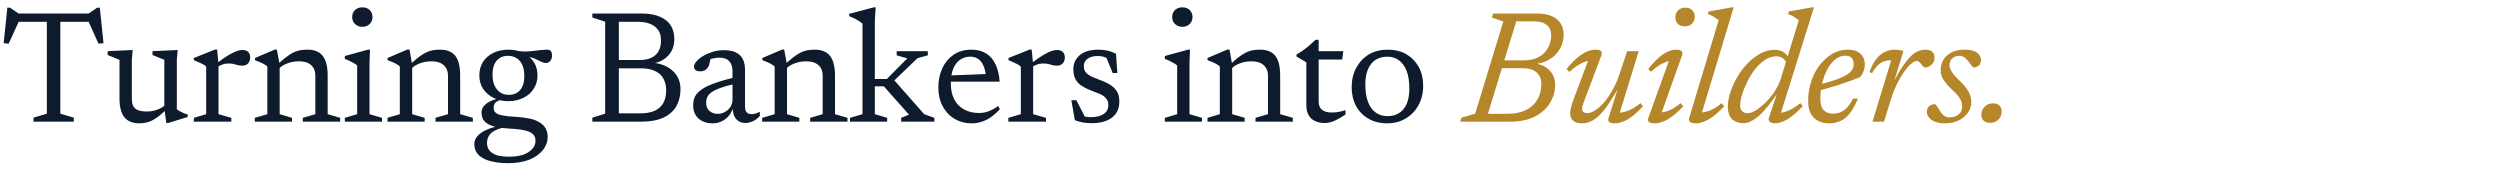
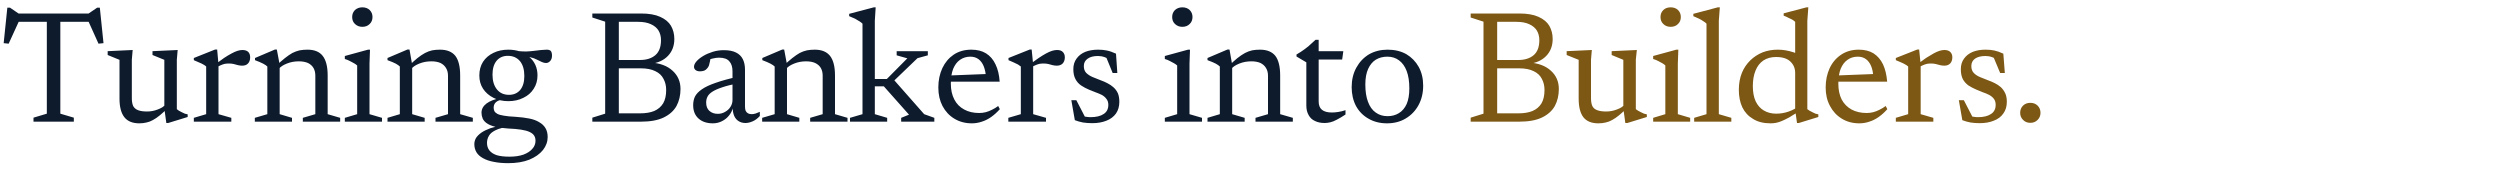
<svg xmlns="http://www.w3.org/2000/svg" height="auto" viewBox="0 0 1500 115">
  <path fill="#0e1b2d" d="M28.1 68.2V11h8.1v57.2l8.1 2.4V73H20.1v-2.4zM52.7 12l4.1 1.1H7.5l4.2-1.1-6.5 14.2-3-.3L4.4 4.6H6l6.3 4.3-4.5-.8h48.7l-4.5.8 6.3-4.3h1.6l2.2 21.3-3 .3zm26.4 23.8v23.1q0 2.9.8 4.7.9 1.7 2.9 2.5t5.5.8q3.2 0 6.3-1.2 3.1-1.1 4.6-2.9l1.6 1.9q-2.7 2.7-4.9 4.5T91.8 72q-1.9 1.1-3.9 1.5-2 .5-4.3.5-6.1 0-9-3.7t-2.9-11.1V35.9L64.6 33v-2.3l15-.7zm21.8 38h-1.1l-1.2-8.7V35.9L91.5 33v-2.3l15.1-.7-.5 5.8v29.7q.4.4 1.2.9t1.7.9q1 .5 1.9.9.9.3 1.7.4v1.6zM145.4 30q2.4 0 3.6 1.2 1.1 1.2 1.1 3.2 0 2.3-1.3 3.7-1.2 1.3-3.5 1.3-1.2 0-2.5-.3-1.2-.4-2.6-.7-1.3-.3-2.9-.3-1.1 0-2.4.2-1.3.3-2.6.9-1.3.5-2.3 1.3l-1.1-1.7q3.1-2.3 5.5-4 2.4-1.6 4.5-2.7 2-1.1 3.6-1.6t2.9-.5m-15.1-.3.8 9.1v29.7l7.7 2.2V73h-22.5v-2.3l7.4-2.2V39.9q-.6-.6-1.7-1.2-1-.6-2.5-1.2-1.4-.7-3.2-1.4v-1.3l12.8-5.1zm35.8 0 1.7 9.1v29.7l7.4 2.2V73h-22.3v-2.3l7.5-2.2V39.9q-.8-.8-2.5-1.7t-4.9-2.1v-1.3l12-5.1zM181.7 73v-2.3l7.5-2.2V45.4q0-2.7-1.1-4.6t-3.3-3q-2.3-1-5.6-1-3.7 0-7 1.3t-4.8 3.1l-1.8-1.6q2.9-2.8 5.3-4.7t4.5-3.1q2.2-1.1 4.4-1.6 2.2-.4 4.7-.4 6.2 0 9.1 3.7 3 3.8 3 11.8v23.2l7.5 2.2V73zm35.7-56.9q-2.6 0-4.4-1.7-1.7-1.6-1.7-4.2 0-2.5 1.7-4.2 1.8-1.6 4.4-1.6 2.7 0 4.4 1.6 1.7 1.7 1.7 4.2 0 2.6-1.7 4.2-1.7 1.7-4.4 1.7m3.4 13.7h1.2l-.3 8.3v30.4l7.5 2.2V73h-22.3v-2.3l7.4-2.2V39.3q-.6-.6-1.8-1.3t-2.6-1.4q-1.5-.8-3-1.2v-1.8zm24.9-.1 1.6 9.1v29.7l7.5 2.2V73h-22.3v-2.3l7.4-2.2V39.9q-.8-.8-2.4-1.7-1.7-.9-5-2.1v-1.3l12-5.1zM261.3 73v-2.3l7.5-2.2V45.4q0-2.7-1.2-4.6-1.1-1.9-3.3-3-2.2-1-5.5-1-3.8 0-7.1 1.3t-4.8 3.1l-1.7-1.6q2.9-2.8 5.2-4.7 2.4-1.9 4.6-3.1 2.1-1.1 4.3-1.6 2.2-.4 4.7-.4 6.2 0 9.2 3.7 2.9 3.8 2.9 11.8v23.2l7.6 2.2V73zm43.6 24.9q-4.9 0-8.7-.8-3.8-.7-6.4-2.2-2.6-1.4-3.9-3.5-1.3-2.2-1.3-4.9 0-1.9 1-3.7 1.1-1.7 3.2-3.2 2.2-1.5 5.5-2.7 3.4-1.1 8.1-1.9h2.7v1.1q-4.9.6-7.7 2-2.9 1.4-4 3.3-1.2 2-1.2 4.3 0 2.7 1.4 4.5 1.5 1.9 4.4 2.9 3 .9 7.7.9 4.8 0 8.3-1.2 3.5-1.3 5.4-3.5 1.9-2.1 1.9-4.8 0-1.9-.8-3.1-.8-1.3-2.7-2.2t-5.1-1.4q-3.1-.5-7.9-.7-4.8-.3-7.9-1.1t-4.9-2.1q-1.7-1.2-2.4-2.8-.7-1.7-.7-3.5 0-3.2 3-5.5 3.1-2.3 8.6-3.3l1.1 1q-2.7.3-4 1.5-1.4 1.2-1.4 3.3 0 1.1.4 2 .5 1 1.8 1.7t3.9 1.1q2.7.5 7.2.7 4.5.3 8 1 3.6.7 6 2.2 2.5 1.4 3.8 3.6t1.3 5.3q0 4.2-2.8 7.8-2.9 3.6-8.2 5.8-5.3 2.1-12.7 2.1m.1-37.2q-5 0-8.9-2-4-2-6.3-5.5-2.2-3.4-2.2-7.9 0-4.7 2.2-8.2 2.3-3.5 6.3-5.4 3.9-1.9 8.9-1.9 3.8 0 7 1.1t5.5 3.2q2.4 2 3.7 4.8 1.3 2.9 1.3 6.3 0 4.6-2.3 8.1-2.2 3.5-6.2 5.4-3.9 2-9 2m.4-3.8q4.2 0 6.7-2.9 2.5-3 2.5-8.4 0-5.7-2.6-8.9-2.7-3.2-7.3-3.2-4.2 0-6.7 2.9-2.5 3-2.5 8.4 0 5.6 2.7 8.9 2.6 3.2 7.2 3.2m6-23.3-1.8-3.1q3.2.4 5.9.4 2.7-.1 5-.4 2.3-.2 4.2-.5 1.9-.2 3.4-.2 1.6 0 2.4.8.7.9.7 2.8t-1 3.1q-1.1 1.3-2.6 1.3-1.2 0-2.5-.6-1.2-.6-2.9-1.4-1.6-.9-4.2-1.5t-6.6-.7m71.4-20.5h-15v-5h16.8q7.1 0 11.5 2 4.5 2 6.5 5.4 2 3.5 2 7.9 0 6.1-3.8 10.1-3.9 4.1-10.7 4.8l.1-.8q8.5.5 13.3 4.9 4.8 4.3 4.8 11 0 5.7-2.4 10.2-2.5 4.4-7.7 6.9T384.5 73h-16.6v-5h16.2q5 0 8.4-1.4 3.5-1.5 5.4-4.6 1.8-3.1 1.8-8 0-3.8-1.6-6.7-1.5-3-4.9-4.6-3.4-1.7-8.7-1.7h-16.7v-5h16.1q5.9 0 9.3-2.9t3.4-9q0-3.3-1.5-5.8-1.5-2.4-4.6-3.8-3-1.4-7.7-1.4M371.3 73h-15.9v-2.4l7.7-2.4V13l-7.7-2.5V8.1h15.9zm71.6-27 .3 3.9q-6.1 1.2-9.9 2.5-3.9 1.3-6 2.7-2 1.3-2.8 2.9t-.8 3.5q0 3.3 1.9 5 2 1.8 5.1 1.8 2.4 0 4.4-1.2 2-1.1 3.2-3t1.2-4.1V42.7q0-3.8-1.9-5.9-1.8-2.2-6.2-2.2-1.7 0-3.7.5-2 .4-3.8 1.2l2.6-2.4q-.2 1.5-.5 2.8-.3 1.4-.6 2.5-.4 1.1-1 1.7-.7 1-1.9 1.5-1.2.4-2.5.4-1.7 0-2.7-.8-.9-.8-.9-1.9 0-1.6 1.5-3.3t4-3.2 5.7-2.5 6.7-1q4.5 0 7.3 1.4t4.1 4 1.3 6.3v22.1q0 1.6.4 2.6.5 1 1.4 1.5t2.2.5q1.1 0 2.4-.4 1.2-.4 2.5-1v2.5q-2 2.2-4.3 3.2t-4.3 1q-2.4 0-4.1-1.1-1.8-1.1-2.7-3.2t-.9-5.1l.3-.4q-.6 3-2.4 5.2-1.7 2.2-4.3 3.5-2.5 1.3-5.5 1.3-5.3 0-8.5-2.8-3.3-2.9-3.3-8.1 0-2.9 1.1-5.2 1.2-2.3 4.1-4.3 3-2.1 8.3-3.9 5.3-1.9 13.5-3.7m27.6-16.3 1.7 9.1v29.7l7.4 2.2V73h-22.3v-2.3l7.5-2.2V39.9q-.8-.8-2.5-1.7t-4.9-2.1v-1.3l12-5.1zM486.1 73v-2.3l7.5-2.2V45.4q0-2.7-1.1-4.6t-3.4-3q-2.2-1-5.5-1-3.7 0-7 1.3t-4.8 3.1l-1.8-1.6q2.9-2.8 5.3-4.7t4.5-3.1q2.1-1.1 4.4-1.6 2.2-.4 4.7-.4 6.1 0 9.1 3.7 3 3.8 3 11.8v23.2l7.5 2.2V73zm64.4-38.1-15.4 14.8.8-2.3 18.6 21.1 6.1 2.2V73h-19.9v-2.3l4.7-1.9-15.1-17h-6.8v-4.4h8.6L544.4 35l-6.4-1.8v-2.5h18.7v2.5zm-25.6-22.5v56.1l7.4 2.2V73H510v-2.3l7.5-2.2V14.2q-.7-.7-1.8-1.4-1.2-.8-2.7-1.6-1.6-.7-3.5-1.5V8.3l14.8-3.9h1.1zm57.9 17.4q5.2 0 8.8 2.2 3.7 2.3 5.7 6.6 2.1 4.3 2.5 10.4h-30.7l.1-3.7 25.5-1-3.1 1.9q-.3-3.8-1.4-6.5t-3.1-4.2-4.9-1.5q-3.5 0-6.2 1.9-2.6 1.8-4.1 5.4-1.4 3.6-1.4 8.9 0 5.5 2.1 9.5 2 3.9 5.9 6 3.8 2.1 9 2.1 2.1 0 4-.5t3.8-1.5q1.9-.9 3.6-2.2l1 1.9q-2.5 2.8-5.2 4.7t-5.6 2.8q-2.9 1-6 1-5.9 0-10.5-2.8-4.5-2.7-7.1-7.6-2.5-4.8-2.5-11.1 0-6.4 2.4-11.6 2.4-5.1 6.8-8.1 4.5-3 10.6-3m51.4.2q2.4 0 3.5 1.2 1.2 1.2 1.2 3.2 0 2.3-1.3 3.7-1.3 1.3-3.5 1.3-1.2 0-2.5-.3-1.3-.4-2.6-.7-1.4-.3-2.9-.3-1.1 0-2.4.2-1.3.3-2.6.9-1.3.5-2.3 1.3l-1.2-1.7q3.1-2.3 5.6-4 2.4-1.6 4.4-2.7t3.6-1.6q1.7-.5 3-.5m-15.2-.3.9 9.1v29.7l7.7 2.2V73H605v-2.3l7.5-2.2V39.9q-.7-.6-1.7-1.2-1.1-.6-2.5-1.2-1.5-.7-3.2-1.4v-1.3l12.8-5.1zm39.9.1q2.8 0 5.2.5 2.5.5 5.5 1.9l.8 11.6h-2.8l-4.8-11.7 3.9 4.2q-2-1.4-3.9-2-1.9-.7-4-.7-4 0-6.2 1.6-2.3 1.6-2.3 4.4 0 2.6 1.4 4.1 1.5 1.5 3.8 2.5t5 2q2 .7 3.9 1.7 2 1 3.6 2.4 1.7 1.5 2.7 3.6.9 2.1.9 5.2 0 4.1-2 7-2.1 2.9-5.7 4.3-3.7 1.5-8.5 1.5-3 0-5.6-.4-2.6-.5-4.9-1.4l-2.1-12h3l6.3 12.2-5.9-3.9q1.9.8 3.2 1.2 1.4.4 2.5.5 1.2.2 2.4.2 5.1 0 7.9-1.9 2.8-1.8 2.8-5.5 0-2.1-1.1-3.5-1-1.4-2.7-2.4-1.8-.9-3.8-1.6-2.1-.8-4-1.6-2.6-1.1-4.7-2.5-2.2-1.5-3.4-3.8-1.3-2.4-1.3-6 0-3.7 1.9-6.3 1.9-2.7 5.3-4.1 3.4-1.3 7.7-1.3m50.5-13.7q-2.6 0-4.4-1.7-1.7-1.6-1.7-4.2 0-2.5 1.7-4.2 1.8-1.6 4.4-1.6 2.7 0 4.4 1.6 1.7 1.7 1.7 4.2 0 2.6-1.7 4.2-1.7 1.7-4.4 1.7m3.4 13.7h1.2l-.3 8.3v30.4l7.5 2.2V73h-22.3v-2.3l7.4-2.2V39.3q-.6-.6-1.8-1.3t-2.6-1.4q-1.5-.8-3-1.2v-1.8zm24.9-.1 1.6 9.1v29.7l7.5 2.2V73h-22.3v-2.3l7.4-2.2V39.9q-.8-.8-2.4-1.7-1.7-.9-5-2.1v-1.3l12-5.1zM753.3 73v-2.3l7.5-2.2V45.4q0-2.7-1.2-4.6-1.1-1.9-3.3-3-2.2-1-5.5-1-3.8 0-7.1 1.3t-4.8 3.1l-1.7-1.6q2.9-2.8 5.2-4.7 2.4-1.9 4.6-3.1 2.1-1.1 4.3-1.6 2.2-.4 4.7-.4 6.2 0 9.2 3.7 2.9 3.8 2.9 11.8v23.2l7.6 2.2V73zm37.9-40.8v28.7q0 3.4 2 5t5.9 1.6q1.7 0 3.7-.3 2.1-.3 4.5-1.1v2.6q-3 2-5.2 3.1-2.2 1.2-4 1.6-1.7.4-3.4.4-3.3 0-5.7-1.2-2.5-1.1-3.8-3.5-1.4-2.4-1.4-5.8V37.4l-5.9-3.5v-1.2q1.4-.8 2.6-1.6t2.3-1.6q1.1-.9 2.2-1.7 1-.9 2.1-1.9 1.1-.9 2.2-2h1.9zm14.1 3.5h-17l.1-5H806zm27.2 34q3.9 0 6.8-1.8 3-1.8 4.7-5.5 1.6-3.7 1.6-9.4 0-6.2-1.6-10.4t-4.6-6.4q-2.9-2.2-7-2.2-3.9 0-6.9 1.8-2.9 1.8-4.6 5.5t-1.7 9.4q0 6.2 1.6 10.4 1.6 4.3 4.6 6.4 3 2.2 7.1 2.2m-.3 4.3q-6.3 0-11.1-2.8-4.8-2.7-7.5-7.6-2.6-5-2.6-11.3 0-6.6 2.8-11.7t7.6-8q4.9-2.8 11.2-2.8 6.4 0 11.2 2.7 4.7 2.8 7.4 7.6 2.7 4.9 2.7 11.3 0 6.6-2.8 11.7t-7.7 8q-4.8 2.9-11.2 2.9" />
-   <path fill="#b5862a" d="M919.9 12.8h-13.5l1.5-4.7H922q5.8 0 9.4 1.7 3.5 1.7 5.2 4.6 1.6 2.9 1.6 6.3 0 4.6-2.2 8.5-2.1 3.9-6.3 6.4-4.2 2.6-10.2 3l-.5-.7q6.9.4 10.5 4.1 3.6 3.6 3.6 8.9 0 5.6-3 10.7t-9 8.2q-6 3.2-15.1 3.2h-17.9l1.5-4.7h14.7q6.6 0 11.1-2.2 4.6-2.2 7-6.3 2.4-4 2.4-9.4 0-4.4-2.8-6.9-2.8-2.6-9.1-2.6h-15.2l1.7-4.7h15.2q5 0 8.6-2 3.6-1.9 5.5-5.3 2-3.4 2-7.7 0-2.7-1.2-4.6t-3.6-2.9q-2.4-.9-6-.9m-34.8 55.4L902 12.9l-6.9-2.4.8-2.4h15.3L891.3 73h-15.2l.8-2.4zm80 2.7 5.4-17.2q-3.7 6.4-6.6 10.5-3 4-5.5 6.1t-4.8 2.9q-2.2.8-4.5.8-3.6 0-5.3-1.7-1.7-1.6-1.7-4.3 0-1.6.6-3.8.5-2.2 1.7-5.3l9.3-24.6 1.3 2.1q-1.7-.1-4 .6-2.2.8-4.6 2.4-2.4 1.5-4.8 3.8l-1.7-1.8q3.8-4.6 6.9-7.1t5.7-3.5 4.9-1q2.2 0 3.2.8.9.9.2 2.7l-10.7 28.4q-.3 1.1-.6 2-.2.9-.2 1.7 0 1.2.8 1.8.8.7 2.4.7 2 0 4.6-1.7 2.6-1.6 5.4-4.8 2.7-3.2 5.2-7.7t4.3-10.1l4.3-12.9h6.9l-11.8 38.5-.3-1.7q1.7.2 3.8-.4 2.2-.6 4.6-1.9t4.8-3.3l1.5 1.8q-5.5 6-9.5 8.1-4.1 2.2-7.2 2.2-2.7 0-3.6-.8-.9-.7-.4-2.3m24-.4 12.8-35.5 1.5 1.4q-1.6 0-3.7.7-2.2.8-4.5 2.3t-4.6 3.7l-1.6-1.8q3.7-4.6 6.7-7.1 3.1-2.5 5.6-3.5 2.5-.9 4.6-.9t3 .8q1 .9.3 2.7l-12.9 36.2-.9-2q1.6.1 3.8-.5 2.2-.5 4.5-1.8 2.4-1.4 4.7-3.3l1.5 1.9q-3.6 3.9-6.7 6.1-3 2.2-5.5 3.1-2.5 1-4.7 1-2.8 0-3.7-.9-.9-.8-.2-2.6m16.1-60.1q0-1.6.7-2.9.7-1.4 2.1-2.1 1.3-.8 3.2-.8 2.5 0 4.1 1.5 1.6 1.6 1.6 3.9 0 1.7-.8 3t-2.1 2.1q-1.3.7-3.1.7-2.7 0-4.2-1.5t-1.5-3.9m8.4 60.1 17.6-58.4q-.9-.7-1.9-1.3-.9-.7-2.1-1.3-1.1-.6-2.5-1.1l.5-1.5 13.8-2.5h1.2l-19.5 64.7-.8-1.6q1.7.1 3.9-.5 2.1-.5 4.5-1.8 2.4-1.4 4.7-3.3l1.5 1.9q-3.7 3.9-6.7 6.1t-5.5 3.1q-2.5 1-4.7 1-2.5 0-3.5-.8-1.1-.8-.5-2.7m59.8-35.6-1.6 2.7q-.7-1.6-2.2-2.7-1.6-1.1-3.8-1.1-3.7 0-6.9 2.2-3.3 2.2-6 5.7t-4.6 7.5q-2 4-3.1 7.7-1.1 3.8-1.1 6.4 0 2.3 1.3 3.5 1.3 1.1 3.3 1.1 1.6 0 3.7-1.1 2.2-1.1 4.5-3.1 2.4-1.9 4.7-4.6 2.3-2.6 4.1-5.8 1.9-3.1 2.9-6.5l10.7-34.7q-.9-.7-1.9-1.3-.9-.7-2-1.3-1.2-.6-2.6-1.1l.5-1.5 13.8-2.5h1.3L1068 69.5l-1.1-2q1.7.3 3.9-.3t4.6-2q2.4-1.3 4.8-3.3l1.5 1.8q-5.6 5.8-9.6 8.1-4 2.2-7.1 2.2-2.3 0-3.2-1-1-.9-.4-2.5l5.4-16.2h.8q-3.9 5.8-7 9.6t-5.7 6q-2.6 2.1-4.7 3.1-2.2.9-4.2.9-2.8 0-4.9-1.1-2.1-1-3.3-3.2-1.1-2.3-1.1-5.7 0-3.9 1.5-8.4 1.4-4.5 4-9 2.6-4.6 6.2-8.3 3.5-3.7 7.7-6t8.7-2.3q3.2 0 5.2 1.3t3.4 3.7m33.8-1.5q-2.8 0-5.2 1.6-2.3 1.6-4.2 4.3-1.8 2.7-3.1 6-1.2 3.4-1.9 6.8-.6 3.5-.6 6.6 0 5.3 2 7.4 2.1 2.1 5.6 2.1 2.3 0 4.3-.8 2.1-.8 4-2.7 1.9-2 3.7-5.5h3q-2.5 5.7-5 8.9-2.6 3.2-5.6 4.5-2.9 1.4-6.6 1.4-4 0-6.8-1.5t-4.4-4.4q-1.5-3-1.5-7.3 0-5.2 1.2-9.9 1.3-4.7 3.5-8.5 2.3-3.9 5.3-6.7 2.9-2.8 6.5-4.4 3.5-1.5 7.2-1.5t5.9 1.2q2.3 1.2 3.4 3.3 1 2 1 4.4 0 2.1-.9 4.3-.8 2.1-2.2 3.4-3 1.2-6.1 2.3-3 1.1-6.1 2.1l-6 1.8q-3.1 1-6.1 1.8l.2-3.7q5.2-1.3 8.8-2.5 3.6-1.3 5.9-2.4 2.3-1.2 3.6-2.4 1.3-1.3 1.8-2.5.4-1.3.4-2.6 0-1.5-.5-2.6-.6-1.1-1.7-1.7t-2.8-.6m16.3 39.6 11.2-36.8h-.7q-2 0-3.8.7-1.7.6-3.5 2.3-1.7 1.6-3.5 4.7l-1.5-.7q1.9-5.2 4.3-8.1t5.2-4.1q2.7-1.2 5.7-1.2.9 0 1.8.1t1.7.3q.9.1 1.7.4l-5.4 17.4h.1q3.3-6.4 6.4-10.4 3-4.1 5.9-6 3-1.8 6-1.8 2.9 0 4.3 1.3 1.3 1.4 1.3 3.5 0 1.8-.8 3.1-.9 1.3-2.2 2-1.3.8-2.7.8-.4 0-.9-.5-.5-.4-1.2-1.3-.7-1-1.3-1.5-.7-.6-1.4-.6-1.3 0-2.9 1.2-1.7 1.2-3.4 3.4-1.8 2.1-3.5 5.1-1.7 2.9-3.3 6.4-1.5 3.5-2.7 7.4l-4 12.9zm37.7-10.5q.6.7 1.2 1.6.6 1 1.9 2.9 1.3 2 2.6 2.7 1.2.7 2.6.7 2.2 0 4-.7 1.8-.8 2.8-2.3t1-3.6q0-1.5-.5-3-.5-1.4-1.9-3.2-1.3-1.7-3.9-4-2.5-2.3-3.9-4.3-1.5-1.9-2.1-3.6-.6-1.8-.6-3.5 0-3.5 1.7-6.4 1.7-2.8 4.9-4.4t7.8-1.6q3.3 0 5.5.8 2.1.8 3.2 2.3t1.1 3.3q0 1.2-.6 2.2-.5 1-1.6 1.5-1 .6-2.4.6-.5-.6-1.2-1.3l-1.8-2.4q-1.3-1.7-2.6-2.5t-2.6-.8q-2.8 0-4.4 1.5-1.7 1.5-1.7 4.1 0 1.2.6 2.5.5 1.3 1.9 3.1 1.4 1.7 3.9 4.1t4 4.5q1.4 2.1 2 4 .7 1.9.7 3.7 0 3.8-2.1 6.7t-5.6 4.6q-3.6 1.7-8 1.7-3.8 0-6.2-1t-3.6-2.6-1.2-3.4q0-1.3.6-2.4.6-1 1.7-1.5 1.1-.6 2.8-.6m34.7-.5q2.4 0 3.7 1.3 1.4 1.4 1.4 3.5 0 1.8-.8 3.4-.9 1.6-2.5 2.6-1.6.9-3.7.9-2.4 0-3.8-1.3-1.4-1.4-1.4-3.5 0-1.9.9-3.4.9-1.6 2.5-2.6 1.6-.9 3.7-.9" />
+   <path fill="#7c5814" d="M909.8 13.1h-15v-5h16.8q7.1 0 11.5 2 4.5 2 6.5 5.4 2 3.5 2 7.9 0 6.1-3.8 10.1-3.9 4.1-10.7 4.8l.1-.8q8.5.5 13.3 4.9 4.8 4.3 4.8 11 0 5.7-2.4 10.2-2.5 4.4-7.7 6.9T911.5 73h-16.6v-5h16.2q5 0 8.4-1.4 3.5-1.5 5.4-4.6 1.8-3.1 1.8-8 0-3.8-1.6-6.7-1.5-3-4.9-4.6-3.4-1.7-8.7-1.7h-16.7v-5h16.1q5.9 0 9.3-2.9t3.4-9q0-3.3-1.5-5.8-1.5-2.4-4.6-3.8-3-1.4-7.7-1.4M898.3 73h-15.9v-2.4l7.7-2.4V13l-7.7-2.5V8.1h15.9zm56.3-37.2v23.1q0 2.9.8 4.7.8 1.7 2.9 2.5 2 .8 5.4.8 3.3 0 6.4-1.2 3.1-1.1 4.6-2.9l1.6 1.9q-2.7 2.7-4.9 4.5t-4.1 2.8q-1.9 1.1-3.9 1.5-2 .5-4.4.5-6.1 0-9-3.7-2.8-3.7-2.8-11.1V35.9L940 33v-2.3l15.1-.7zm21.8 38h-1.2l-1.2-8.7V35.9l-7-2.9v-2.3l15.1-.7-.6 5.8v29.7q.5.4 1.3.9t1.7.9q.9.5 1.9.9.9.3 1.7.4v1.6zm26-57.7q-2.7 0-4.4-1.7-1.7-1.6-1.7-4.2 0-2.5 1.7-4.2 1.7-1.6 4.4-1.6t4.4 1.6q1.7 1.7 1.7 4.2 0 2.6-1.7 4.2-1.7 1.7-4.4 1.7m3.4 13.7h1.2l-.3 8.3v30.4l7.4 2.2V73h-22.2v-2.3l7.3-2.2V39.3q-.5-.6-1.7-1.3t-2.6-1.4q-1.5-.8-3-1.2v-1.8zm25.5-17.4v56.1l7.5 2.2V73h-22.3v-2.3l7.4-2.2V14.2q-.6-.7-1.8-1.4-1.1-.8-2.7-1.6-1.5-.7-3.4-1.5V8.3l14.7-3.9h1.2zm45.8 53.5V43.8q0-4.2-2.9-6.9-2.8-2.7-8.6-2.7-4.4 0-7.6 2.1-3.1 2.1-4.7 6.1-1.6 3.9-1.6 9.3t1.7 9.1q1.8 3.7 4.9 5.5 3.2 1.9 7.4 1.9 3.8 0 7.3-1.2t6.9-3.6v3.1q-3.8 2.4-6.3 3.9-2.6 1.4-4.5 2.2t-3.5 1.1-3.3.3q-6.2 0-10.4-2.6-4.3-2.5-6.5-7-2.1-4.5-2.1-10.5 0-5.6 1.8-10.1 1.8-4.4 5.1-7.6 3.2-3.1 7.4-4.8 4.2-1.6 9-1.6 2.5 0 4.8.4t4.8 1.2q2.4.8 5.1 2.3l-4.2 2.7V13.1q-.6-.6-1.7-1.3-1.1-.6-2.5-1.2-1.3-.7-2.7-1.2V8l13.7-3.6h1.1l-.6 8.1v53q.5.4 1.3.9t1.7.9q1 .5 1.9.9 1 .3 1.7.4v1.6l-11.7 3.6h-1.1zm38.2-36.1q5.2 0 8.8 2.2 3.6 2.3 5.7 6.6 2 4.3 2.5 10.4h-30.7v-3.7l25.6-1-3.2 1.9q-.2-3.8-1.3-6.5t-3.1-4.2-4.9-1.5q-3.6 0-6.2 1.9-2.6 1.8-4.1 5.4-1.4 3.6-1.4 8.9 0 5.5 2 9.5 2.1 3.9 5.9 6 3.9 2.1 9.1 2.1 2.1 0 4-.5t3.8-1.5q1.9-.9 3.6-2.2l1 1.9q-2.5 2.8-5.2 4.7t-5.6 2.8q-2.9 1-6 1-6 0-10.5-2.8-4.5-2.7-7.1-7.6-2.6-4.8-2.6-11.1 0-6.4 2.4-11.6 2.4-5.1 6.9-8.1t10.6-3m51.3.2q2.4 0 3.6 1.2t1.2 3.2q0 2.3-1.3 3.7-1.3 1.3-3.5 1.3-1.3 0-2.5-.3-1.3-.4-2.7-.7-1.3-.3-2.8-.3-1.1 0-2.4.2-1.3.3-2.6.9-1.3.5-2.3 1.3l-1.2-1.7q3.1-2.3 5.5-4 2.5-1.6 4.5-2.7t3.6-1.6 2.9-.5m-15.1-.3.9 9.1v29.7l7.6 2.2V73h-22.5v-2.3l7.4-2.2V39.9q-.6-.6-1.7-1.2-1-.6-2.4-1.2-1.5-.7-3.3-1.4v-1.3l12.9-5.1zm39.8.1q2.9 0 5.3.5t5.4 1.9l.9 11.6h-2.8l-4.9-11.7 4 4.2q-2-1.4-3.9-2-1.9-.7-4-.7-4 0-6.3 1.6-2.2 1.6-2.2 4.4 0 2.6 1.4 4.1t3.7 2.5 5 2q2 .7 4 1.7t3.6 2.4q1.6 1.5 2.6 3.6t1 5.2q0 4.1-2.1 7-2 2.9-5.7 4.3-3.6 1.5-8.5 1.5-2.9 0-5.5-.4-2.6-.5-4.9-1.4l-2.1-12h3l6.3 12.2-5.9-3.9q1.8.8 3.2 1.2 1.3.4 2.5.5 1.2.2 2.4.2 5 0 7.8-1.9 2.8-1.8 2.8-5.5 0-2.1-1-3.5t-2.8-2.4q-1.7-.9-3.8-1.6-2-.8-3.9-1.6-2.6-1.1-4.8-2.5-2.1-1.5-3.4-3.8-1.2-2.4-1.2-6 0-3.7 1.9-6.3 1.9-2.7 5.3-4.1 3.3-1.3 7.6-1.3m26.9 31.9q2.7 0 4.4 1.7t1.7 4.3q0 2.5-1.7 4.2-1.7 1.8-4.4 1.8t-4.4-1.8q-1.7-1.7-1.7-4.2 0-2.6 1.7-4.3t4.4-1.7" />
</svg>
